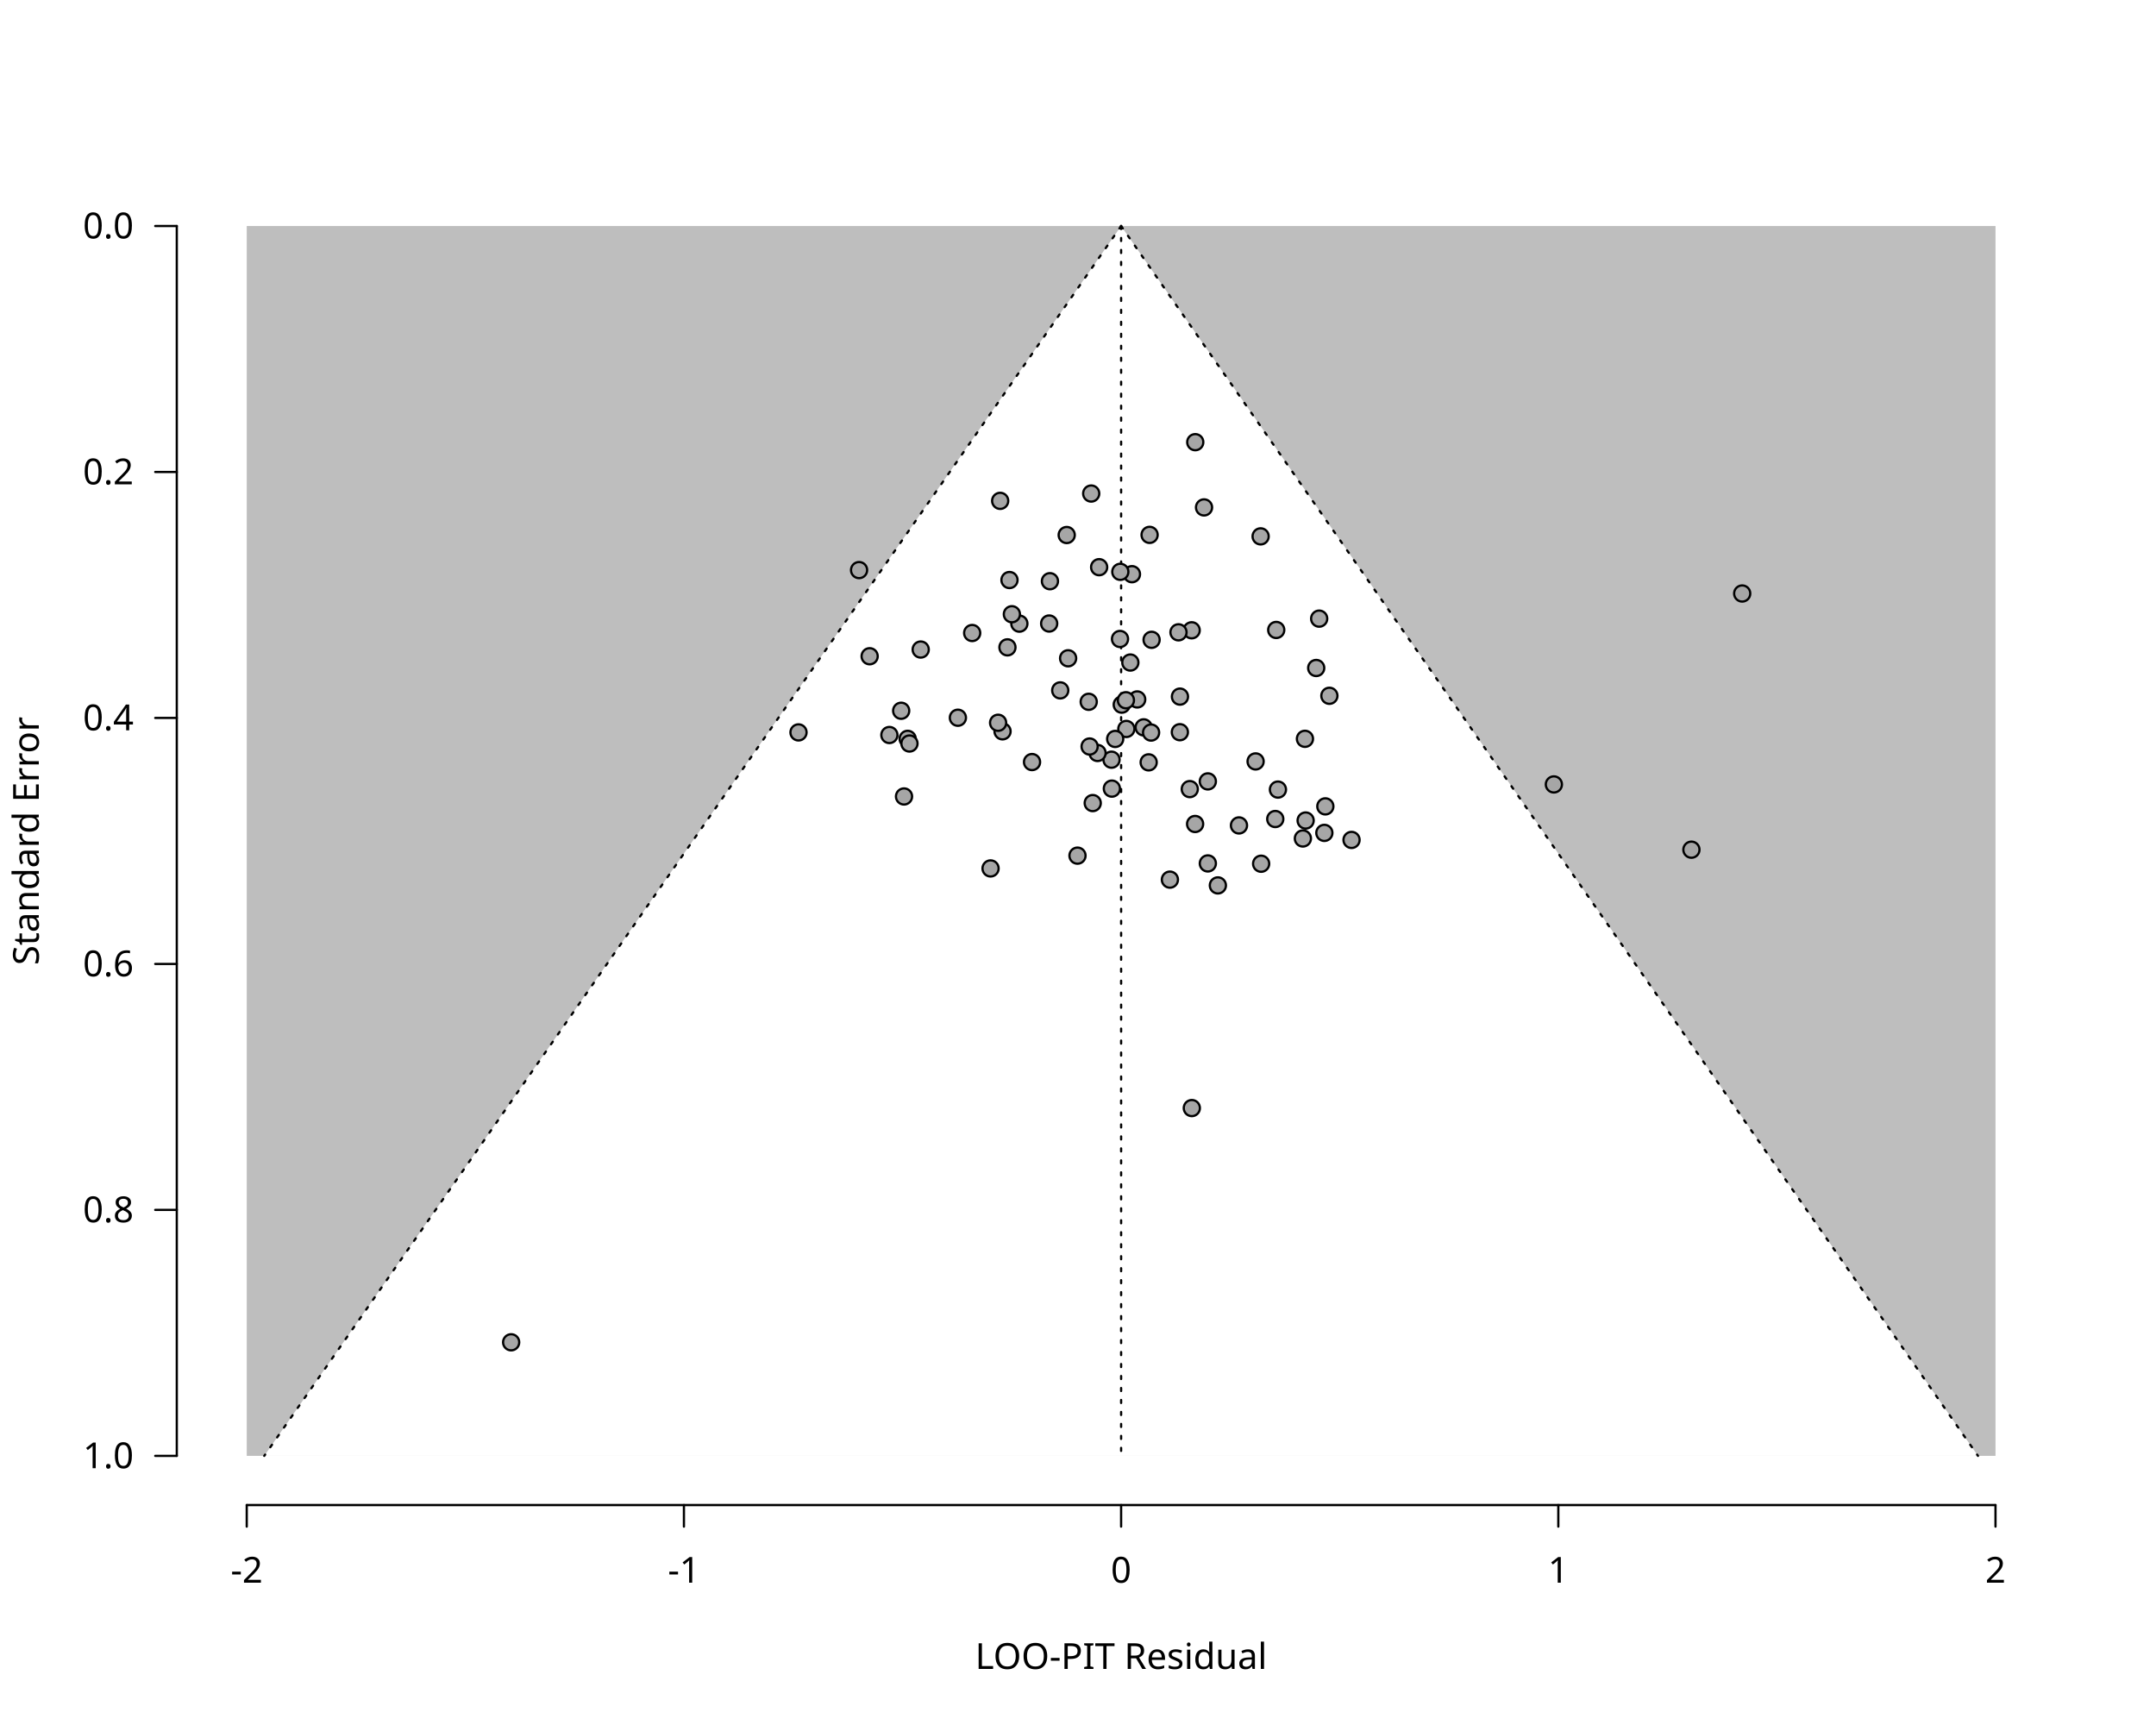
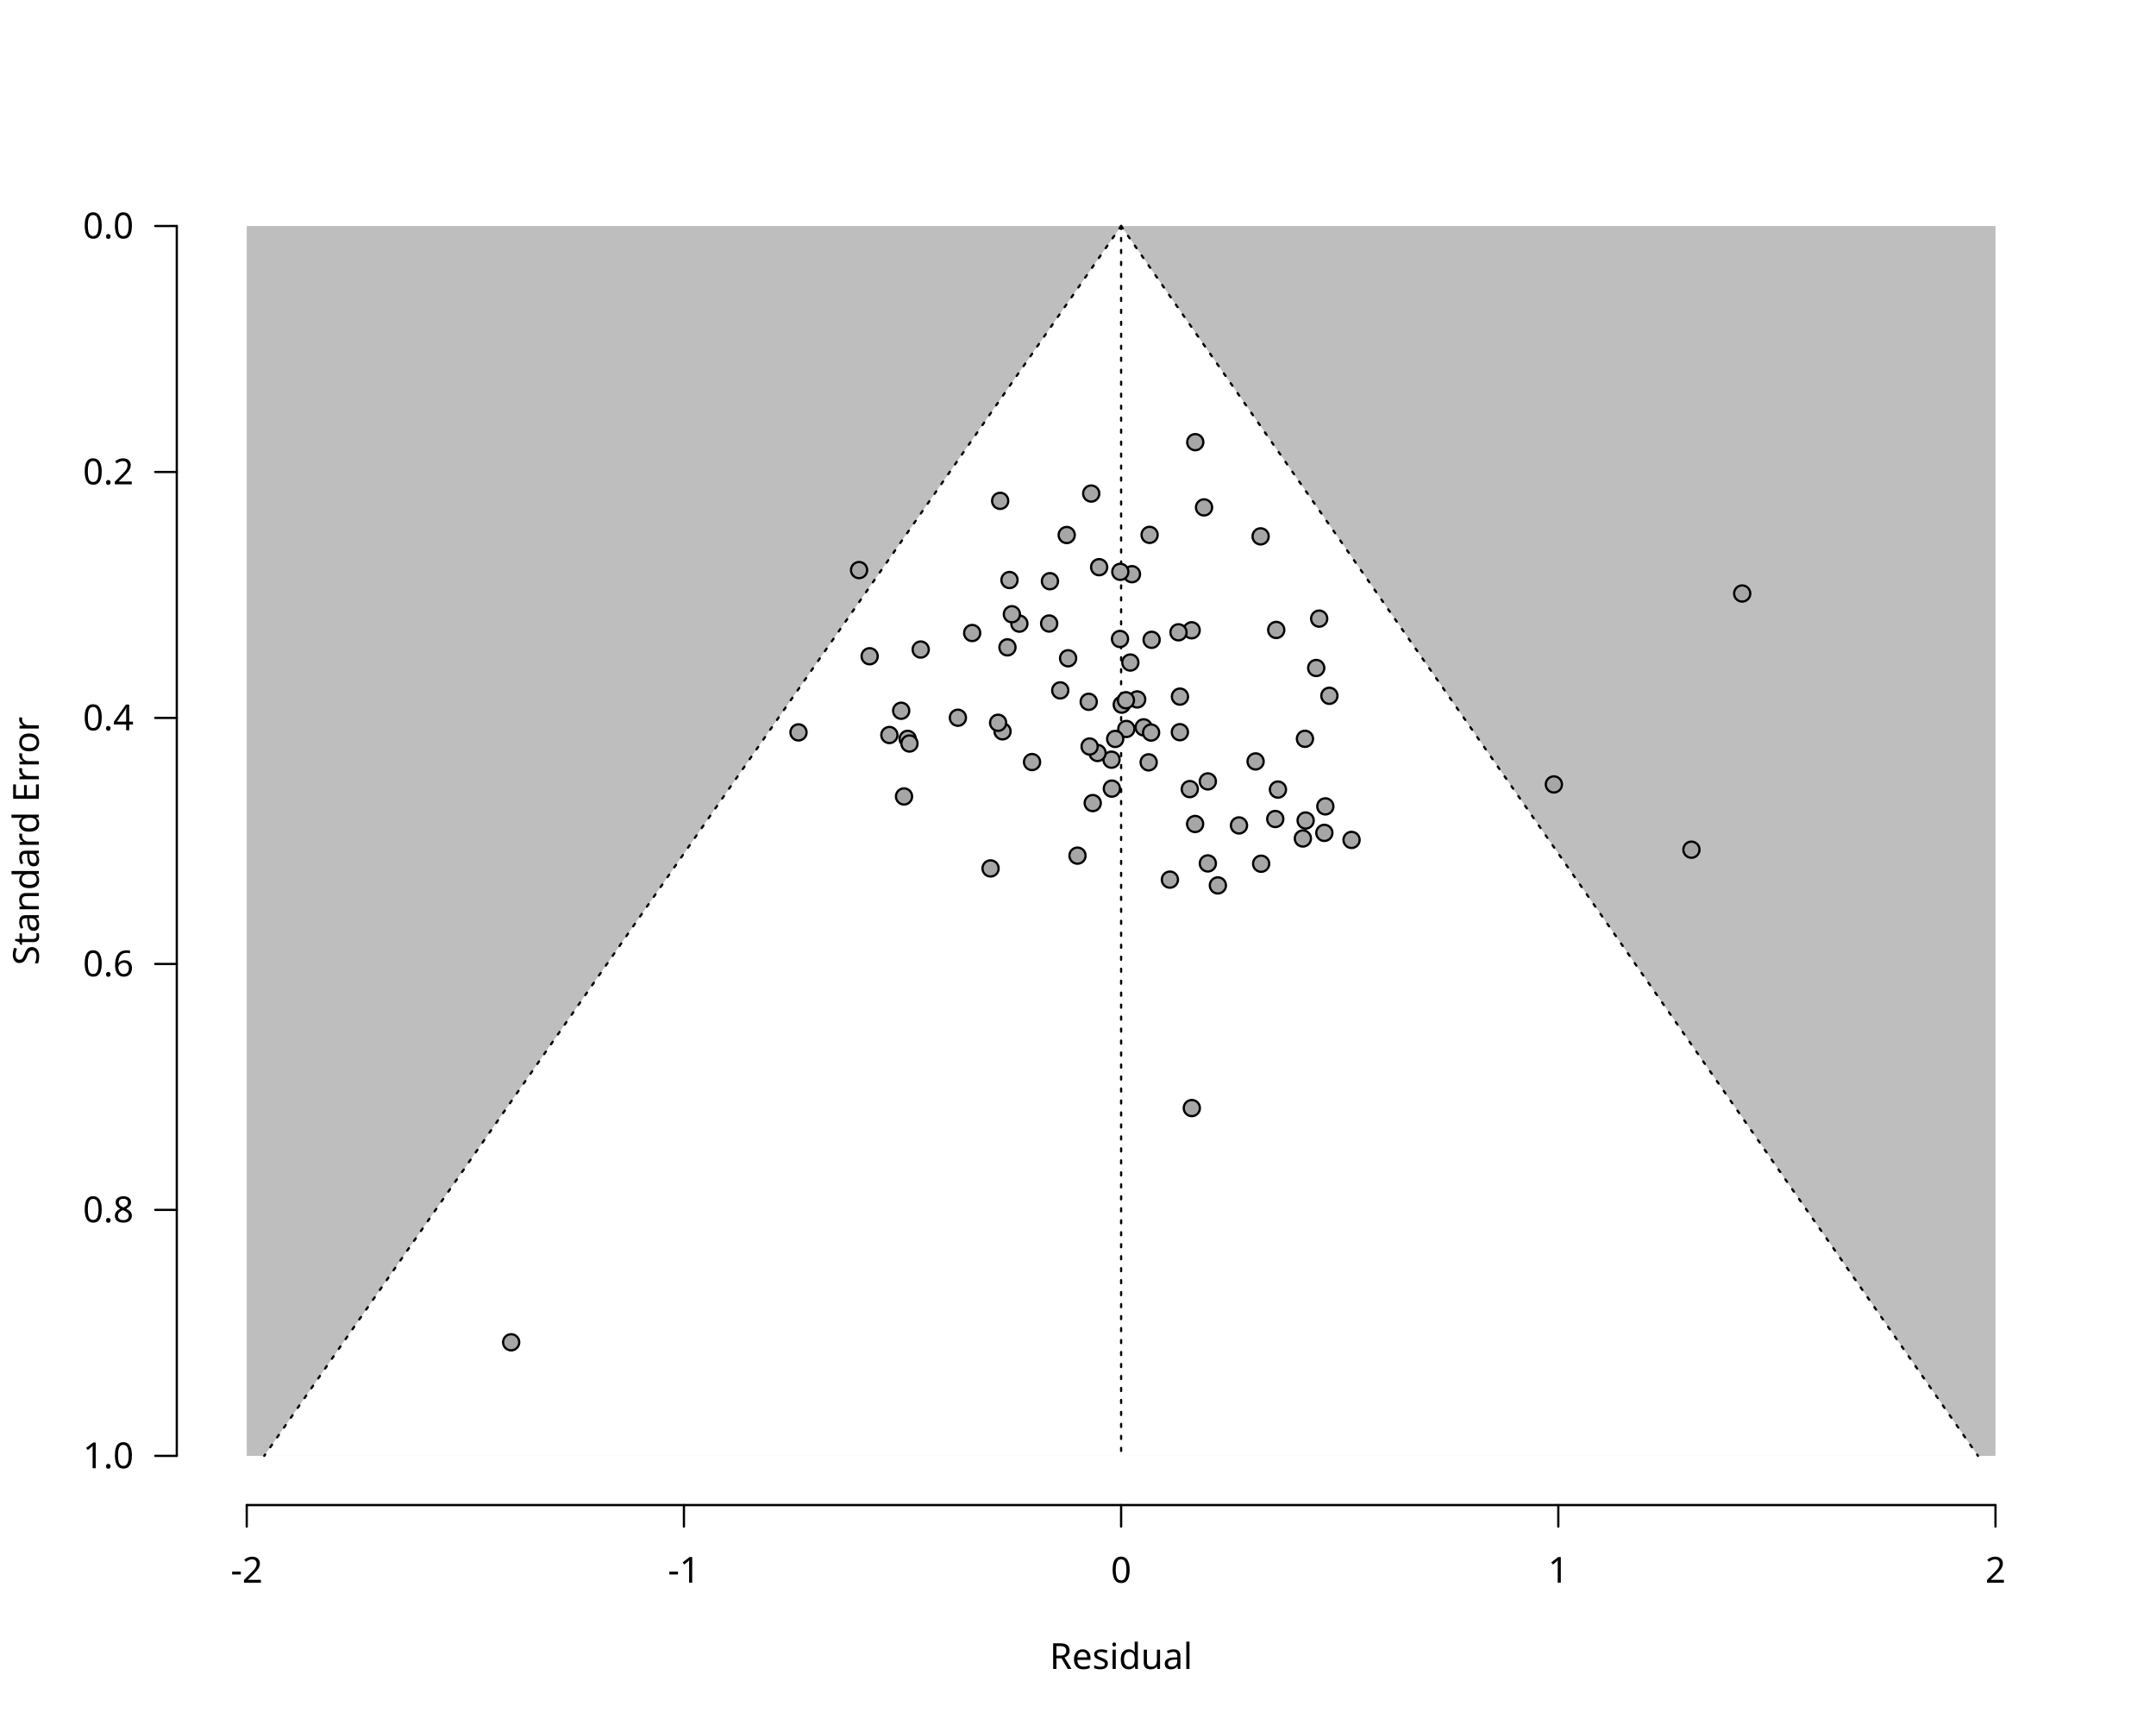
<svg xmlns="http://www.w3.org/2000/svg" class="svglite" data-engine-version="2.0" width="720.00pt" height="576.00pt" viewBox="0 0 720.00 576.00">
  <defs>
    <style type="text/css">
    .svglite line, .svglite polyline, .svglite polygon, .svglite path, .svglite rect, .svglite circle {
      fill: none;
      stroke: #000000;
      stroke-linecap: round;
      stroke-linejoin: round;
      stroke-miterlimit: 10.00;
    }
  </style>
  </defs>
  <rect width="100%" height="100%" style="stroke: none; fill: #FFFFFF;" />
  <defs>
    <clipPath id="cpMC4wMHw3MjAuMDB8MC4wMHw1NzYuMDA=">
      <rect x="0.00" y="0.00" width="720.00" height="576.00" />
    </clipPath>
  </defs>
  <g clip-path="url(#cpMC4wMHw3MjAuMDB8MC4wMHw1NzYuMDA=)">
-     <text x="374.40" y="557.28" text-anchor="middle" style="font-size: 12.00px; font-family: sans;" textLength="98.05px" lengthAdjust="spacingAndGlyphs">LOO-PIT Residual</text>
+     <text x="374.40" y="557.28" text-anchor="middle" style="font-size: 12.00px; font-family: sans;" textLength="46.70px" lengthAdjust="spacingAndGlyphs">Residual</text>
    <text transform="translate(12.96,280.80) rotate(-90)" text-anchor="middle" style="font-size: 12.00px; font-family: sans;" textLength="78.71px" lengthAdjust="spacingAndGlyphs">Standard Error</text>
    <line x1="82.40" y1="502.56" x2="666.40" y2="502.56" style="stroke-width: 0.75;" />
    <line x1="82.40" y1="502.56" x2="82.40" y2="509.76" style="stroke-width: 0.75;" />
    <line x1="228.40" y1="502.56" x2="228.40" y2="509.76" style="stroke-width: 0.75;" />
    <line x1="374.40" y1="502.56" x2="374.40" y2="509.76" style="stroke-width: 0.75;" />
    <line x1="520.40" y1="502.56" x2="520.40" y2="509.76" style="stroke-width: 0.75;" />
    <line x1="666.40" y1="502.56" x2="666.40" y2="509.76" style="stroke-width: 0.75;" />
    <text x="82.40" y="528.48" text-anchor="middle" style="font-size: 12.00px; font-family: sans;" textLength="10.67px" lengthAdjust="spacingAndGlyphs">-2</text>
    <text x="228.40" y="528.48" text-anchor="middle" style="font-size: 12.00px; font-family: sans;" textLength="10.67px" lengthAdjust="spacingAndGlyphs">-1</text>
    <text x="374.40" y="528.48" text-anchor="middle" style="font-size: 12.00px; font-family: sans;" textLength="6.67px" lengthAdjust="spacingAndGlyphs">0</text>
    <text x="520.40" y="528.48" text-anchor="middle" style="font-size: 12.00px; font-family: sans;" textLength="6.67px" lengthAdjust="spacingAndGlyphs">1</text>
    <text x="666.40" y="528.48" text-anchor="middle" style="font-size: 12.00px; font-family: sans;" textLength="6.67px" lengthAdjust="spacingAndGlyphs">2</text>
    <line x1="59.04" y1="75.47" x2="59.04" y2="486.13" style="stroke-width: 0.75;" />
    <line x1="59.04" y1="75.47" x2="51.84" y2="75.47" style="stroke-width: 0.75;" />
    <line x1="59.04" y1="157.60" x2="51.84" y2="157.60" style="stroke-width: 0.75;" />
    <line x1="59.04" y1="239.73" x2="51.84" y2="239.73" style="stroke-width: 0.75;" />
    <line x1="59.04" y1="321.87" x2="51.84" y2="321.87" style="stroke-width: 0.75;" />
    <line x1="59.04" y1="404.00" x2="51.84" y2="404.00" style="stroke-width: 0.75;" />
    <line x1="59.04" y1="486.13" x2="51.84" y2="486.13" style="stroke-width: 0.75;" />
    <text x="44.64" y="490.26" text-anchor="end" style="font-size: 12.00px; font-family: sans;" textLength="16.68px" lengthAdjust="spacingAndGlyphs">1.0</text>
    <text x="44.64" y="408.13" text-anchor="end" style="font-size: 12.00px; font-family: sans;" textLength="16.68px" lengthAdjust="spacingAndGlyphs">0.8</text>
    <text x="44.64" y="326.00" text-anchor="end" style="font-size: 12.00px; font-family: sans;" textLength="16.68px" lengthAdjust="spacingAndGlyphs">0.6</text>
    <text x="44.64" y="243.86" text-anchor="end" style="font-size: 12.00px; font-family: sans;" textLength="16.68px" lengthAdjust="spacingAndGlyphs">0.4</text>
    <text x="44.64" y="161.73" text-anchor="end" style="font-size: 12.00px; font-family: sans;" textLength="16.68px" lengthAdjust="spacingAndGlyphs">0.2</text>
    <text x="44.64" y="79.60" text-anchor="end" style="font-size: 12.00px; font-family: sans;" textLength="16.68px" lengthAdjust="spacingAndGlyphs">0.0</text>
  </g>
  <defs>
    <clipPath id="cpNTkuMDR8Njg5Ljc2fDU5LjA0fDUwMi41Ng==">
      <rect x="59.04" y="59.04" width="630.72" height="443.52" />
    </clipPath>
  </defs>
  <g clip-path="url(#cpNTkuMDR8Njg5Ljc2fDU5LjA0fDUwMi41Ng==)">
    <polygon points="82.40,75.47 666.40,75.47 666.40,486.13 82.40,486.13 " style="stroke-width: 0.75; stroke: none; fill: #BEBEBE;" />
    <polygon points="88.25,486.13 91.14,481.99 94.03,477.84 96.92,473.69 99.81,469.54 102.70,465.39 105.59,461.24 108.48,457.10 111.37,452.95 114.26,448.80 117.15,444.65 120.04,440.50 122.93,436.36 125.82,432.21 128.71,428.06 131.60,423.91 134.49,419.76 137.38,415.61 140.27,411.47 143.16,407.32 146.05,403.17 148.94,399.02 151.84,394.87 154.73,390.73 157.62,386.58 160.51,382.43 163.40,378.28 166.29,374.13 169.18,369.99 172.07,365.84 174.96,361.69 177.85,357.54 180.74,353.39 183.63,349.24 186.52,345.10 189.41,340.95 192.30,336.80 195.19,332.65 198.08,328.50 200.97,324.36 203.86,320.21 206.75,316.06 209.64,311.91 212.53,307.76 215.43,303.61 218.32,299.47 221.21,295.32 224.10,291.17 226.99,287.02 229.88,282.87 232.77,278.73 235.66,274.58 238.55,270.43 241.44,266.28 244.33,262.13 247.22,257.99 250.11,253.84 253.00,249.69 255.89,245.54 258.78,241.39 261.67,237.24 264.56,233.10 267.45,228.95 270.34,224.80 273.23,220.65 276.12,216.50 279.02,212.36 281.91,208.21 284.80,204.06 287.69,199.91 290.58,195.76 293.47,191.61 296.36,187.47 299.25,183.32 302.14,179.17 305.03,175.02 307.92,170.87 310.81,166.73 313.70,162.58 316.59,158.43 319.48,154.28 322.37,150.13 325.26,145.99 328.15,141.84 331.04,137.69 333.93,133.54 336.82,129.39 339.71,125.24 342.61,121.10 345.50,116.95 348.39,112.80 351.28,108.65 354.17,104.50 357.06,100.36 359.95,96.21 362.84,92.06 365.73,87.91 368.62,83.76 371.51,79.61 374.40,75.47 374.40,75.47 377.29,79.61 380.18,83.76 383.07,87.91 385.96,92.06 388.85,96.21 391.74,100.36 394.63,104.50 397.52,108.65 400.41,112.80 403.30,116.95 406.19,121.10 409.09,125.24 411.98,129.39 414.87,133.54 417.76,137.69 420.65,141.84 423.54,145.99 426.43,150.13 429.32,154.28 432.21,158.43 435.10,162.58 437.99,166.73 440.88,170.87 443.77,175.02 446.66,179.17 449.55,183.32 452.44,187.47 455.33,191.61 458.22,195.76 461.11,199.91 464.00,204.06 466.89,208.21 469.78,212.36 472.68,216.50 475.57,220.65 478.46,224.80 481.35,228.95 484.24,233.10 487.13,237.24 490.02,241.39 492.91,245.54 495.80,249.69 498.69,253.84 501.58,257.99 504.47,262.13 507.36,266.28 510.25,270.43 513.14,274.58 516.03,278.73 518.92,282.87 521.81,287.02 524.70,291.17 527.59,295.32 530.48,299.47 533.37,303.61 536.27,307.76 539.16,311.91 542.05,316.06 544.94,320.21 547.83,324.36 550.72,328.50 553.61,332.65 556.50,336.80 559.39,340.95 562.28,345.10 565.17,349.24 568.06,353.39 570.95,357.54 573.84,361.69 576.73,365.84 579.62,369.99 582.51,374.13 585.40,378.28 588.29,382.43 591.18,386.58 594.07,390.73 596.96,394.87 599.86,399.02 602.75,403.17 605.64,407.32 608.53,411.47 611.42,415.61 614.31,419.76 617.20,423.91 620.09,428.06 622.98,432.21 625.87,436.36 628.76,440.50 631.65,444.65 634.54,448.80 637.43,452.95 640.32,457.10 643.21,461.24 646.10,465.39 648.99,469.54 651.88,473.69 654.77,477.84 657.66,481.99 660.55,486.13 " style="stroke-width: 0.75; stroke: none; fill: #FFFFFF;" />
    <polyline points="374.40,75.47 374.40,486.13 " style="stroke-width: 0.75; stroke-dasharray: 1.00,3.00;" />
    <polyline points="374.40,75.47 371.51,79.61 368.62,83.76 365.73,87.91 362.84,92.06 359.95,96.21 357.06,100.36 354.17,104.50 351.28,108.65 348.39,112.80 345.50,116.95 342.61,121.10 339.71,125.24 336.82,129.39 333.93,133.54 331.04,137.69 328.15,141.84 325.26,145.99 322.37,150.13 319.48,154.28 316.59,158.43 313.70,162.58 310.81,166.73 307.92,170.87 305.03,175.02 302.14,179.17 299.25,183.32 296.36,187.47 293.47,191.61 290.58,195.76 287.69,199.91 284.80,204.06 281.91,208.21 279.02,212.36 276.12,216.50 273.23,220.65 270.34,224.80 267.45,228.95 264.56,233.10 261.67,237.24 258.78,241.39 255.89,245.54 253.00,249.69 250.11,253.84 247.22,257.99 244.33,262.13 241.44,266.28 238.55,270.43 235.66,274.58 232.77,278.73 229.88,282.87 226.99,287.02 224.10,291.17 221.21,295.32 218.32,299.47 215.43,303.61 212.53,307.76 209.64,311.91 206.75,316.06 203.86,320.21 200.97,324.36 198.08,328.50 195.19,332.65 192.30,336.80 189.41,340.95 186.52,345.10 183.63,349.24 180.74,353.39 177.85,357.54 174.96,361.69 172.07,365.84 169.18,369.99 166.29,374.13 163.40,378.28 160.51,382.43 157.62,386.58 154.73,390.73 151.84,394.87 148.94,399.02 146.05,403.17 143.16,407.32 140.27,411.47 137.38,415.61 134.49,419.76 131.60,423.91 128.71,428.06 125.82,432.21 122.93,436.36 120.04,440.50 117.15,444.65 114.26,448.80 111.37,452.95 108.48,457.10 105.59,461.24 102.70,465.39 99.81,469.54 96.92,473.69 94.03,477.84 91.14,481.99 88.25,486.13 " style="stroke-width: 0.75; stroke-dasharray: 1.00,3.00;" />
    <polyline points="374.40,75.47 377.29,79.61 380.18,83.76 383.07,87.91 385.96,92.06 388.85,96.21 391.74,100.36 394.63,104.50 397.52,108.65 400.41,112.80 403.30,116.95 406.19,121.10 409.09,125.24 411.98,129.39 414.87,133.54 417.76,137.69 420.65,141.84 423.54,145.99 426.43,150.13 429.32,154.28 432.21,158.43 435.10,162.58 437.99,166.73 440.88,170.87 443.77,175.02 446.66,179.17 449.55,183.32 452.44,187.47 455.33,191.61 458.22,195.76 461.11,199.91 464.00,204.06 466.89,208.21 469.78,212.36 472.68,216.50 475.57,220.65 478.46,224.80 481.35,228.95 484.24,233.10 487.13,237.24 490.02,241.39 492.91,245.54 495.80,249.69 498.69,253.84 501.58,257.99 504.47,262.13 507.36,266.28 510.25,270.43 513.14,274.58 516.03,278.73 518.92,282.87 521.81,287.02 524.70,291.17 527.59,295.32 530.48,299.47 533.37,303.61 536.27,307.76 539.16,311.91 542.05,316.06 544.94,320.21 547.83,324.36 550.72,328.50 553.61,332.65 556.50,336.80 559.39,340.95 562.28,345.10 565.17,349.24 568.06,353.39 570.95,357.54 573.84,361.69 576.73,365.84 579.62,369.99 582.51,374.13 585.40,378.28 588.29,382.43 591.18,386.58 594.07,390.73 596.96,394.87 599.86,399.02 602.75,403.17 605.64,407.32 608.53,411.47 611.42,415.61 614.31,419.76 617.20,423.91 620.09,428.06 622.98,432.21 625.87,436.36 628.76,440.50 631.65,444.65 634.54,448.80 637.43,452.95 640.32,457.10 643.21,461.24 646.10,465.39 648.99,469.54 651.88,473.69 654.77,477.84 657.66,481.99 660.55,486.13 " style="stroke-width: 0.75; stroke-dasharray: 1.00,3.00;" />
    <circle cx="397.96" cy="210.46" r="2.70" style="stroke-width: 0.75; fill: #A6A6A6;" />
    <circle cx="420.99" cy="179.10" r="2.70" style="stroke-width: 0.75; fill: #A6A6A6;" />
    <circle cx="374.03" cy="213.36" r="2.70" style="stroke-width: 0.75; fill: #A6A6A6;" />
    <circle cx="581.81" cy="198.18" r="2.70" style="stroke-width: 0.75; fill: #A6A6A6;" />
    <circle cx="378.02" cy="191.73" r="2.70" style="stroke-width: 0.75; fill: #A6A6A6;" />
    <circle cx="383.91" cy="178.60" r="2.70" style="stroke-width: 0.75; fill: #A6A6A6;" />
    <circle cx="334.01" cy="167.24" r="2.70" style="stroke-width: 0.75; fill: #A6A6A6;" />
    <circle cx="337.12" cy="193.68" r="2.70" style="stroke-width: 0.75; fill: #A6A6A6;" />
    <circle cx="374.13" cy="190.94" r="2.70" style="stroke-width: 0.75; fill: #A6A6A6;" />
    <circle cx="367.06" cy="189.39" r="2.70" style="stroke-width: 0.75; fill: #A6A6A6;" />
    <circle cx="350.37" cy="208.20" r="2.70" style="stroke-width: 0.75; fill: #A6A6A6;" />
    <circle cx="399.16" cy="147.65" r="2.70" style="stroke-width: 0.75; fill: #A6A6A6;" />
    <circle cx="419.31" cy="254.25" r="2.70" style="stroke-width: 0.75; fill: #A6A6A6;" />
    <circle cx="376.14" cy="243.41" r="2.70" style="stroke-width: 0.75; fill: #A6A6A6;" />
    <circle cx="436.02" cy="273.98" r="2.70" style="stroke-width: 0.75; fill: #A6A6A6;" />
    <circle cx="359.83" cy="285.71" r="2.70" style="stroke-width: 0.75; fill: #A6A6A6;" />
    <circle cx="364.92" cy="268.16" r="2.70" style="stroke-width: 0.75; fill: #A6A6A6;" />
    <circle cx="435.79" cy="246.70" r="2.70" style="stroke-width: 0.75; fill: #A6A6A6;" />
    <circle cx="336.44" cy="216.16" r="2.70" style="stroke-width: 0.75; fill: #A6A6A6;" />
    <circle cx="426.77" cy="263.65" r="2.70" style="stroke-width: 0.75; fill: #A6A6A6;" />
    <circle cx="384.58" cy="213.64" r="2.70" style="stroke-width: 0.75; fill: #A6A6A6;" />
    <circle cx="564.85" cy="283.72" r="2.70" style="stroke-width: 0.75; fill: #A6A6A6;" />
    <circle cx="301.90" cy="265.95" r="2.70" style="stroke-width: 0.75; fill: #A6A6A6;" />
    <circle cx="371.19" cy="253.67" r="2.70" style="stroke-width: 0.75; fill: #A6A6A6;" />
    <circle cx="303.12" cy="246.71" r="2.70" style="stroke-width: 0.75; fill: #A6A6A6;" />
    <circle cx="398.01" cy="370.00" r="2.70" style="stroke-width: 0.75; fill: #A6A6A6;" />
    <circle cx="413.76" cy="275.62" r="2.70" style="stroke-width: 0.75; fill: #A6A6A6;" />
    <circle cx="518.92" cy="261.93" r="2.70" style="stroke-width: 0.75; fill: #A6A6A6;" />
    <circle cx="356.23" cy="178.65" r="2.70" style="stroke-width: 0.75; fill: #A6A6A6;" />
    <circle cx="435.10" cy="279.98" r="2.70" style="stroke-width: 0.75; fill: #A6A6A6;" />
    <circle cx="443.95" cy="232.33" r="2.70" style="stroke-width: 0.75; fill: #A6A6A6;" />
    <circle cx="439.55" cy="223.05" r="2.70" style="stroke-width: 0.75; fill: #A6A6A6;" />
    <circle cx="266.66" cy="244.56" r="2.70" style="stroke-width: 0.75; fill: #A6A6A6;" />
    <circle cx="363.58" cy="234.34" r="2.70" style="stroke-width: 0.75; fill: #A6A6A6;" />
    <circle cx="393.56" cy="211.14" r="2.70" style="stroke-width: 0.75; fill: #A6A6A6;" />
    <circle cx="403.36" cy="260.92" r="2.70" style="stroke-width: 0.75; fill: #A6A6A6;" />
    <circle cx="377.48" cy="221.23" r="2.70" style="stroke-width: 0.75; fill: #A6A6A6;" />
    <circle cx="290.42" cy="219.13" r="2.70" style="stroke-width: 0.75; fill: #A6A6A6;" />
    <circle cx="364.41" cy="164.80" r="2.70" style="stroke-width: 0.75; fill: #A6A6A6;" />
    <circle cx="394.05" cy="232.61" r="2.70" style="stroke-width: 0.75; fill: #A6A6A6;" />
    <circle cx="374.61" cy="235.29" r="2.70" style="stroke-width: 0.75; fill: #A6A6A6;" />
    <circle cx="426.20" cy="210.35" r="2.70" style="stroke-width: 0.75; fill: #A6A6A6;" />
    <circle cx="307.47" cy="216.89" r="2.70" style="stroke-width: 0.75; fill: #A6A6A6;" />
    <circle cx="356.70" cy="219.81" r="2.70" style="stroke-width: 0.75; fill: #A6A6A6;" />
    <circle cx="334.80" cy="244.20" r="2.70" style="stroke-width: 0.75; fill: #A6A6A6;" />
    <circle cx="371.31" cy="263.33" r="2.70" style="stroke-width: 0.75; fill: #A6A6A6;" />
    <circle cx="406.71" cy="295.65" r="2.70" style="stroke-width: 0.75; fill: #A6A6A6;" />
    <circle cx="383.60" cy="254.56" r="2.70" style="stroke-width: 0.75; fill: #A6A6A6;" />
    <circle cx="381.93" cy="242.87" r="2.70" style="stroke-width: 0.75; fill: #A6A6A6;" />
    <circle cx="366.53" cy="251.43" r="2.70" style="stroke-width: 0.75; fill: #A6A6A6;" />
    <circle cx="379.77" cy="233.55" r="2.70" style="stroke-width: 0.75; fill: #A6A6A6;" />
    <circle cx="354.07" cy="230.53" r="2.70" style="stroke-width: 0.75; fill: #A6A6A6;" />
    <circle cx="403.36" cy="288.31" r="2.70" style="stroke-width: 0.75; fill: #A6A6A6;" />
    <circle cx="286.89" cy="190.36" r="2.70" style="stroke-width: 0.75; fill: #A6A6A6;" />
    <circle cx="397.33" cy="263.49" r="2.70" style="stroke-width: 0.75; fill: #A6A6A6;" />
    <circle cx="399.11" cy="275.14" r="2.70" style="stroke-width: 0.75; fill: #A6A6A6;" />
    <circle cx="394.02" cy="244.49" r="2.70" style="stroke-width: 0.75; fill: #A6A6A6;" />
    <circle cx="442.27" cy="278.11" r="2.70" style="stroke-width: 0.75; fill: #A6A6A6;" />
    <circle cx="442.60" cy="269.26" r="2.70" style="stroke-width: 0.75; fill: #A6A6A6;" />
    <circle cx="344.65" cy="254.46" r="2.70" style="stroke-width: 0.75; fill: #A6A6A6;" />
    <circle cx="350.63" cy="194.07" r="2.70" style="stroke-width: 0.75; fill: #A6A6A6;" />
    <circle cx="390.69" cy="293.72" r="2.70" style="stroke-width: 0.75; fill: #A6A6A6;" />
    <circle cx="451.35" cy="280.46" r="2.70" style="stroke-width: 0.75; fill: #A6A6A6;" />
    <circle cx="170.70" cy="448.21" r="2.70" style="stroke-width: 0.75; fill: #A6A6A6;" />
    <circle cx="330.80" cy="289.98" r="2.70" style="stroke-width: 0.75; fill: #A6A6A6;" />
    <circle cx="297.01" cy="245.43" r="2.70" style="stroke-width: 0.75; fill: #A6A6A6;" />
    <circle cx="421.16" cy="288.41" r="2.70" style="stroke-width: 0.75; fill: #A6A6A6;" />
    <circle cx="402.09" cy="169.43" r="2.70" style="stroke-width: 0.75; fill: #A6A6A6;" />
    <circle cx="300.95" cy="237.33" r="2.70" style="stroke-width: 0.75; fill: #A6A6A6;" />
    <circle cx="372.42" cy="246.74" r="2.70" style="stroke-width: 0.75; fill: #A6A6A6;" />
    <circle cx="319.89" cy="239.66" r="2.70" style="stroke-width: 0.75; fill: #A6A6A6;" />
    <circle cx="324.66" cy="211.37" r="2.70" style="stroke-width: 0.75; fill: #A6A6A6;" />
    <circle cx="440.54" cy="206.57" r="2.70" style="stroke-width: 0.75; fill: #A6A6A6;" />
    <circle cx="376.00" cy="233.82" r="2.70" style="stroke-width: 0.75; fill: #A6A6A6;" />
    <circle cx="363.88" cy="249.27" r="2.70" style="stroke-width: 0.75; fill: #A6A6A6;" />
    <circle cx="303.72" cy="248.27" r="2.70" style="stroke-width: 0.75; fill: #A6A6A6;" />
    <circle cx="340.42" cy="208.24" r="2.70" style="stroke-width: 0.75; fill: #A6A6A6;" />
    <circle cx="337.92" cy="205.10" r="2.70" style="stroke-width: 0.75; fill: #A6A6A6;" />
    <circle cx="425.88" cy="273.48" r="2.70" style="stroke-width: 0.75; fill: #A6A6A6;" />
    <circle cx="384.41" cy="244.61" r="2.70" style="stroke-width: 0.75; fill: #A6A6A6;" />
    <circle cx="333.32" cy="241.34" r="2.70" style="stroke-width: 0.75; fill: #A6A6A6;" />
  </g>
</svg>
